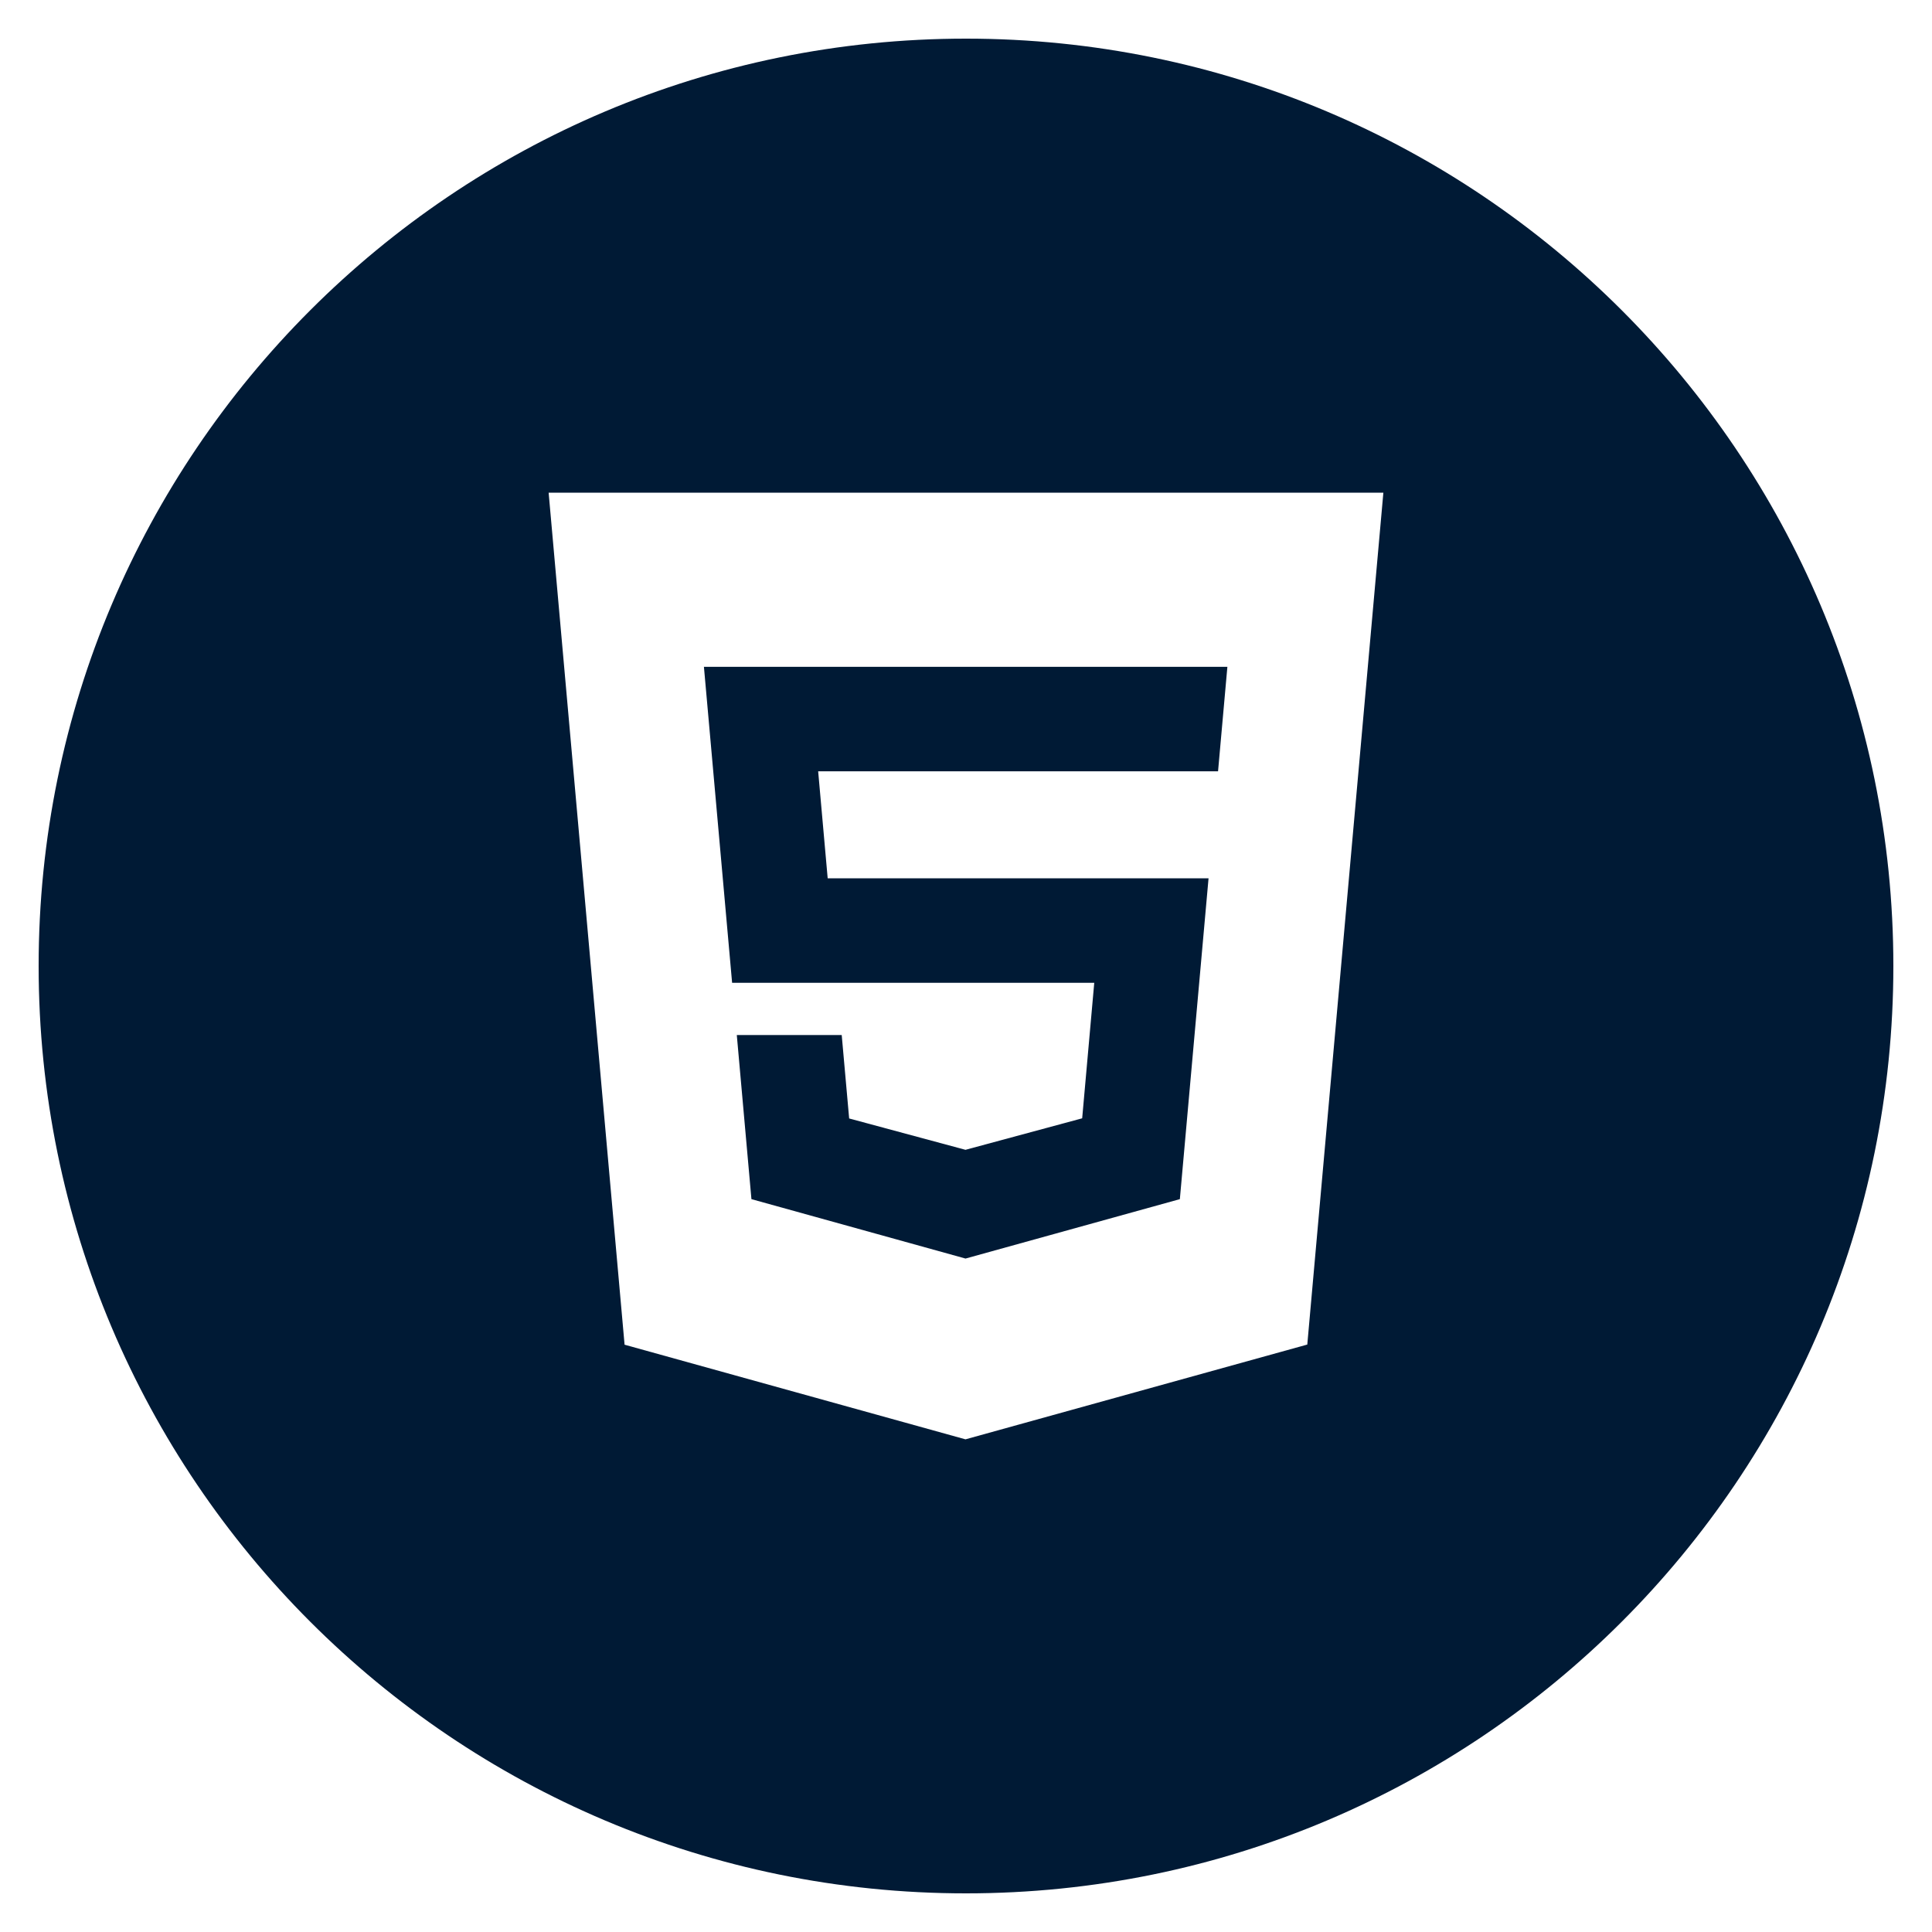
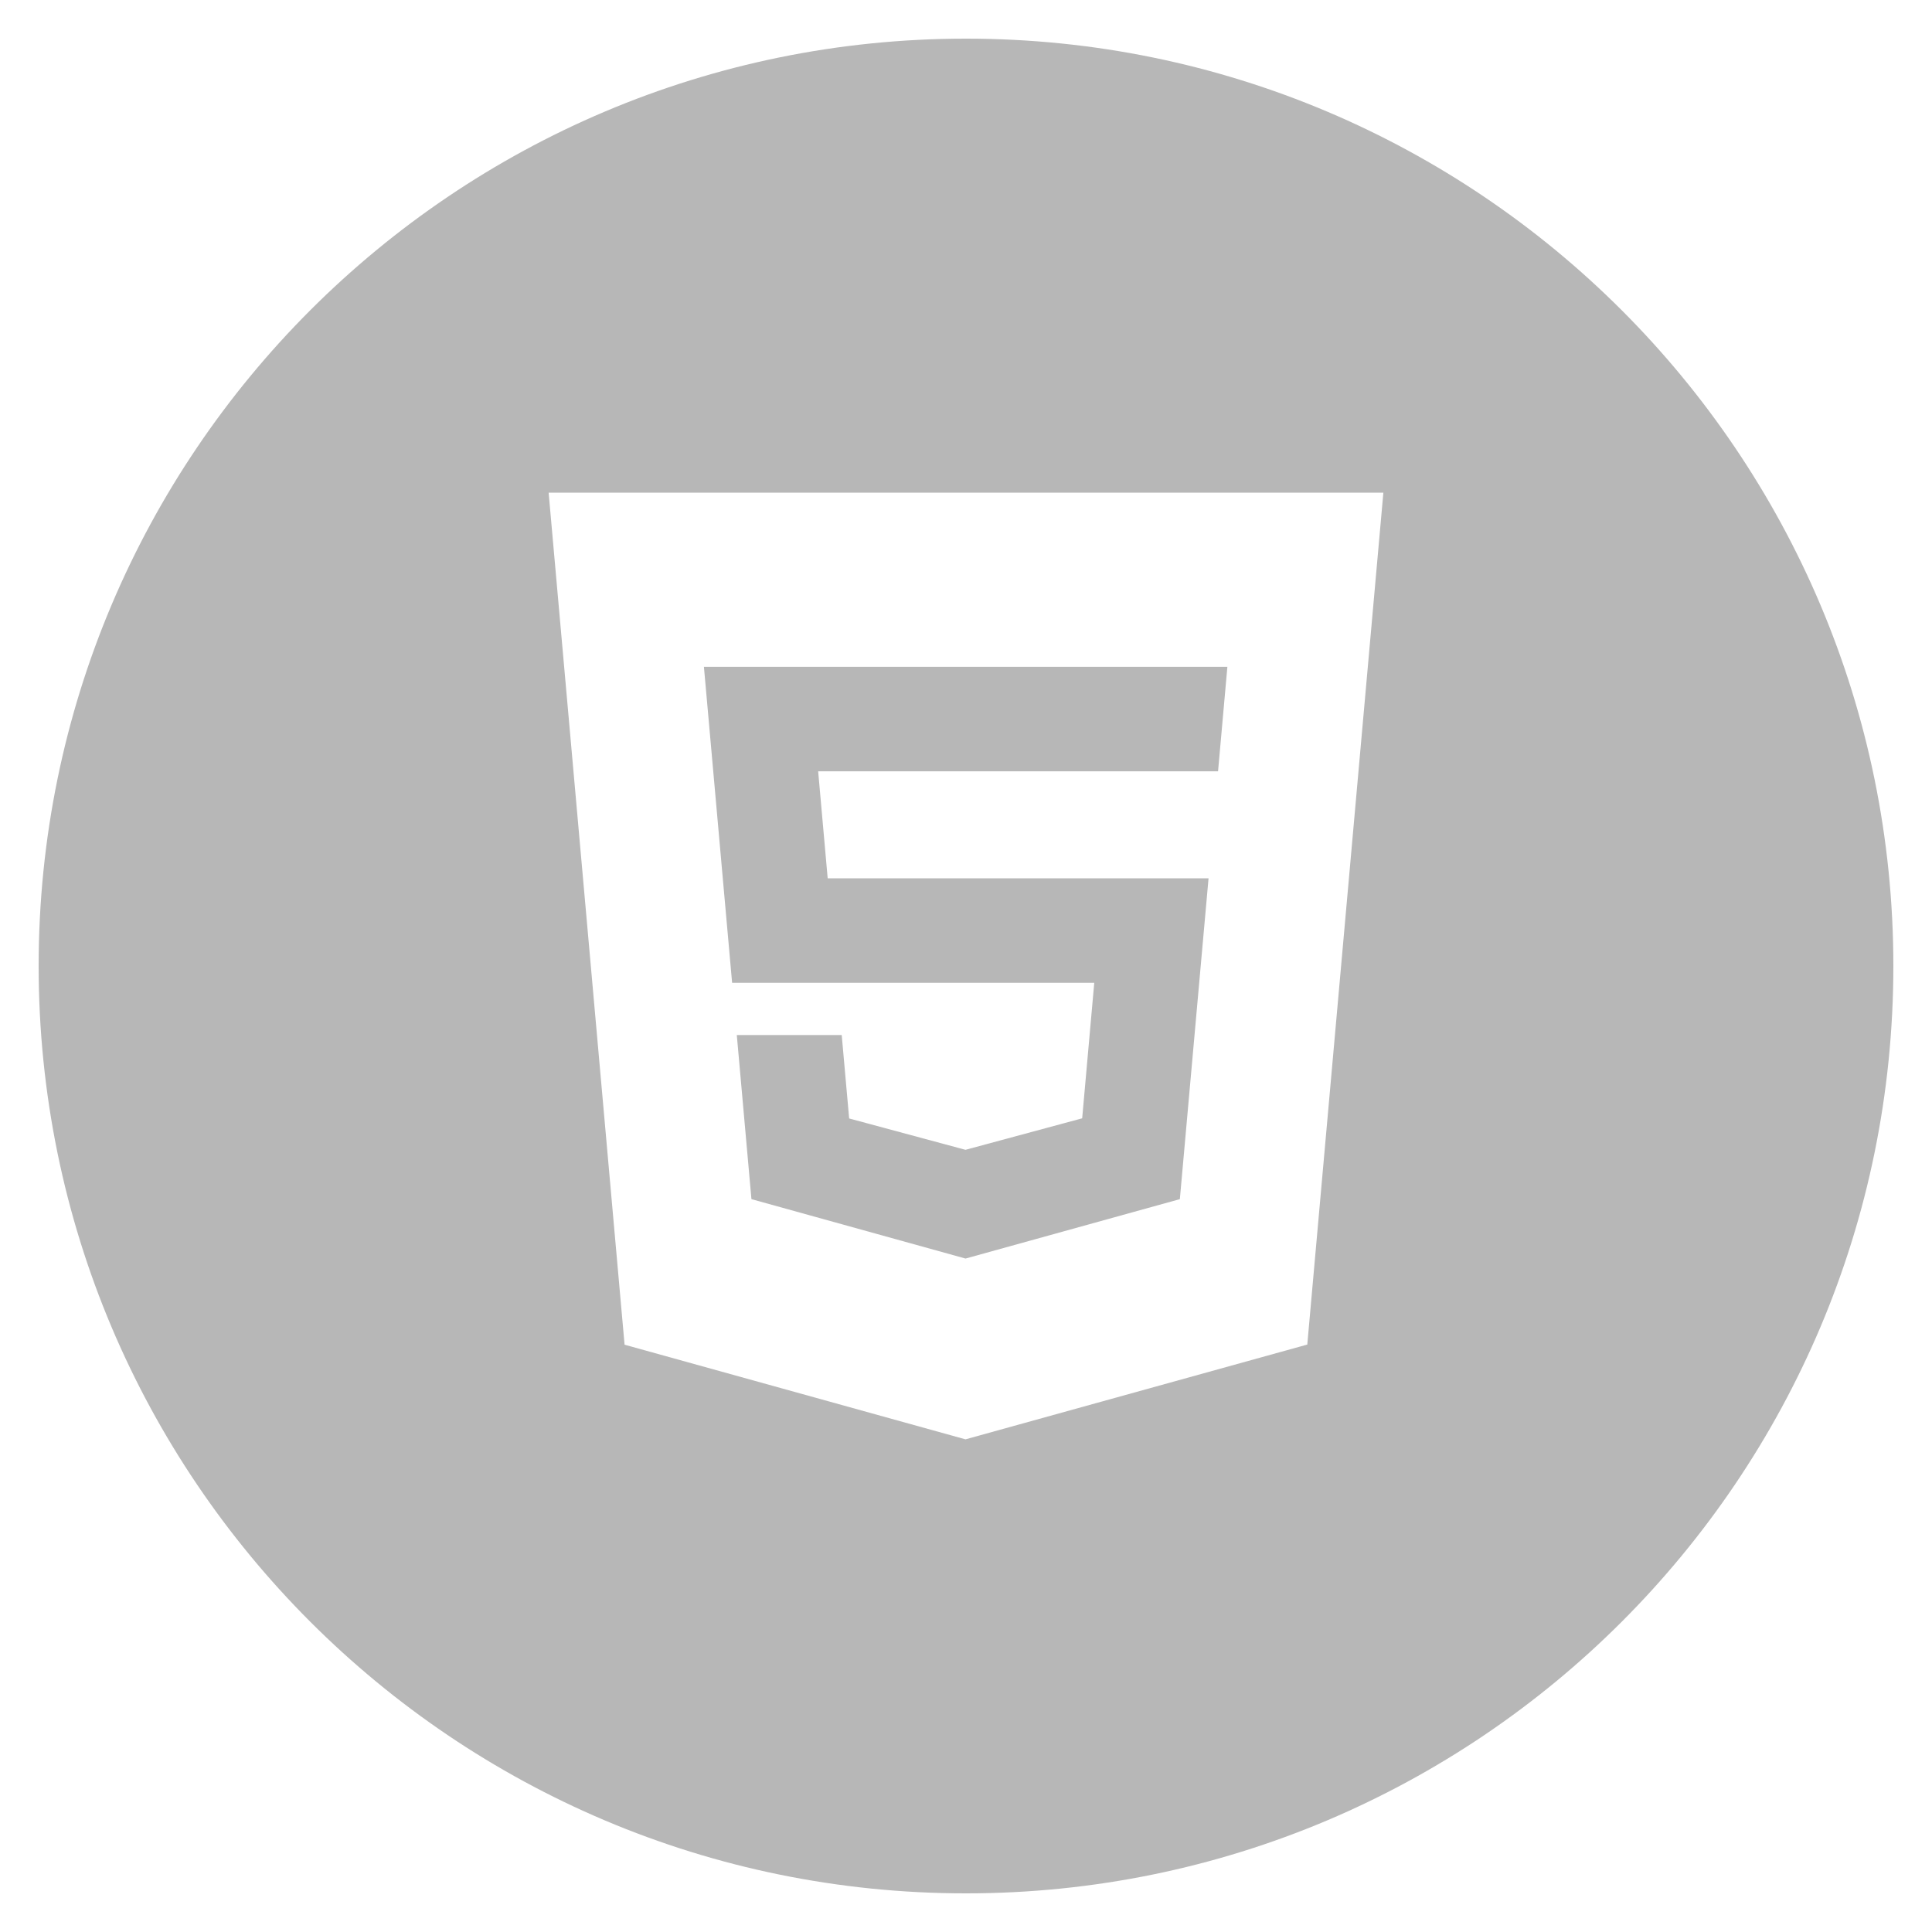
<svg xmlns="http://www.w3.org/2000/svg" id="html5" class="custom-icon" version="1.1" viewBox="0 0 100 100" style="height: 100px; width: 100px;">
-   <circle class="outer-shape" cx="50" cy="50" r="48" style="opacity: 1; fill: rgb(0, 26, 53);" />
+   <circle class="outer-shape" cx="50" cy="50" r="48" style="opacity: 1; fill: rgb(183, 183, 183);" />
  <path class="inner-shape" style="opacity: 1; fill: rgb(255, 255, 255);" transform="translate(25,25) scale(0.5)" d="M6.794,1l7.862,88.203L49.946,99l35.384-9.812L93.206,1C93.206,1,6.794,1,6.794,1z M76.092,29.847H34.696l0.986,11.078 h39.426l-2.97,33.21l-22.188,6.15l-22.162-6.15l-1.515-16.988h10.861l0.77,8.636l12.045,3.246l0.026-0.008l12.052-3.254l1.25-14.026 H25.788L22.87,19.03h54.188L76.092,29.847L76.092,29.847z" />
</svg>
